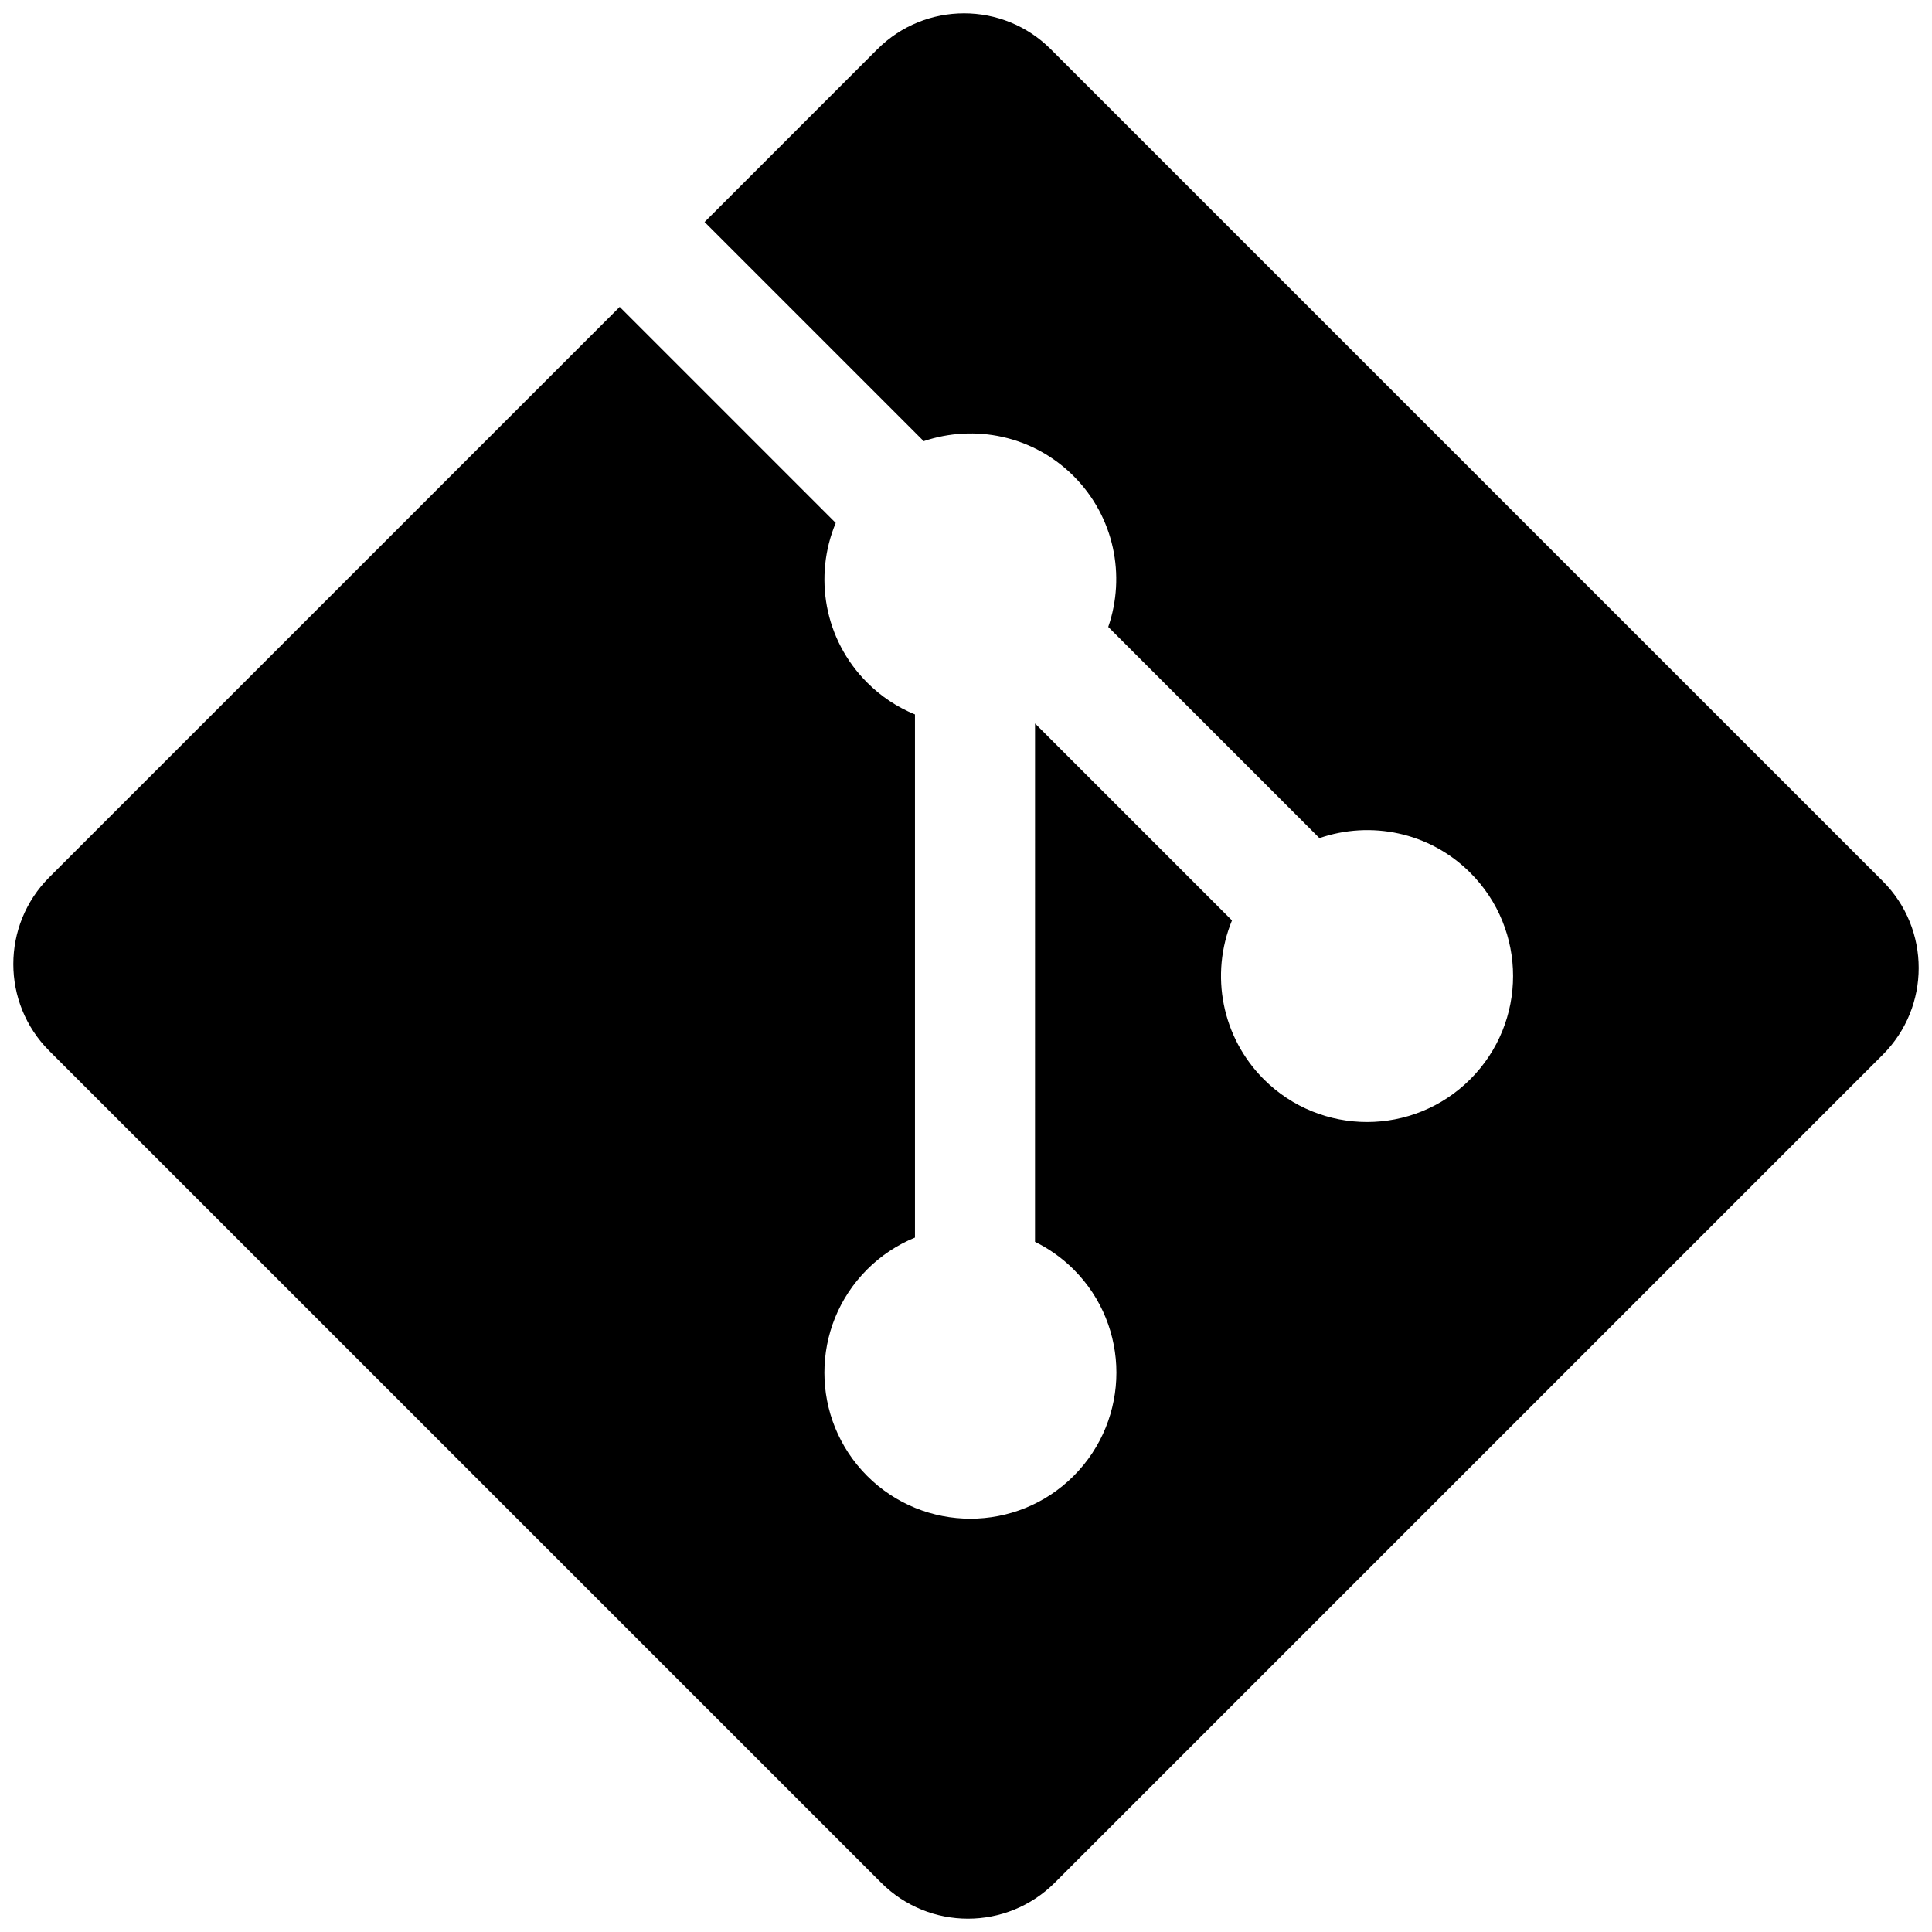
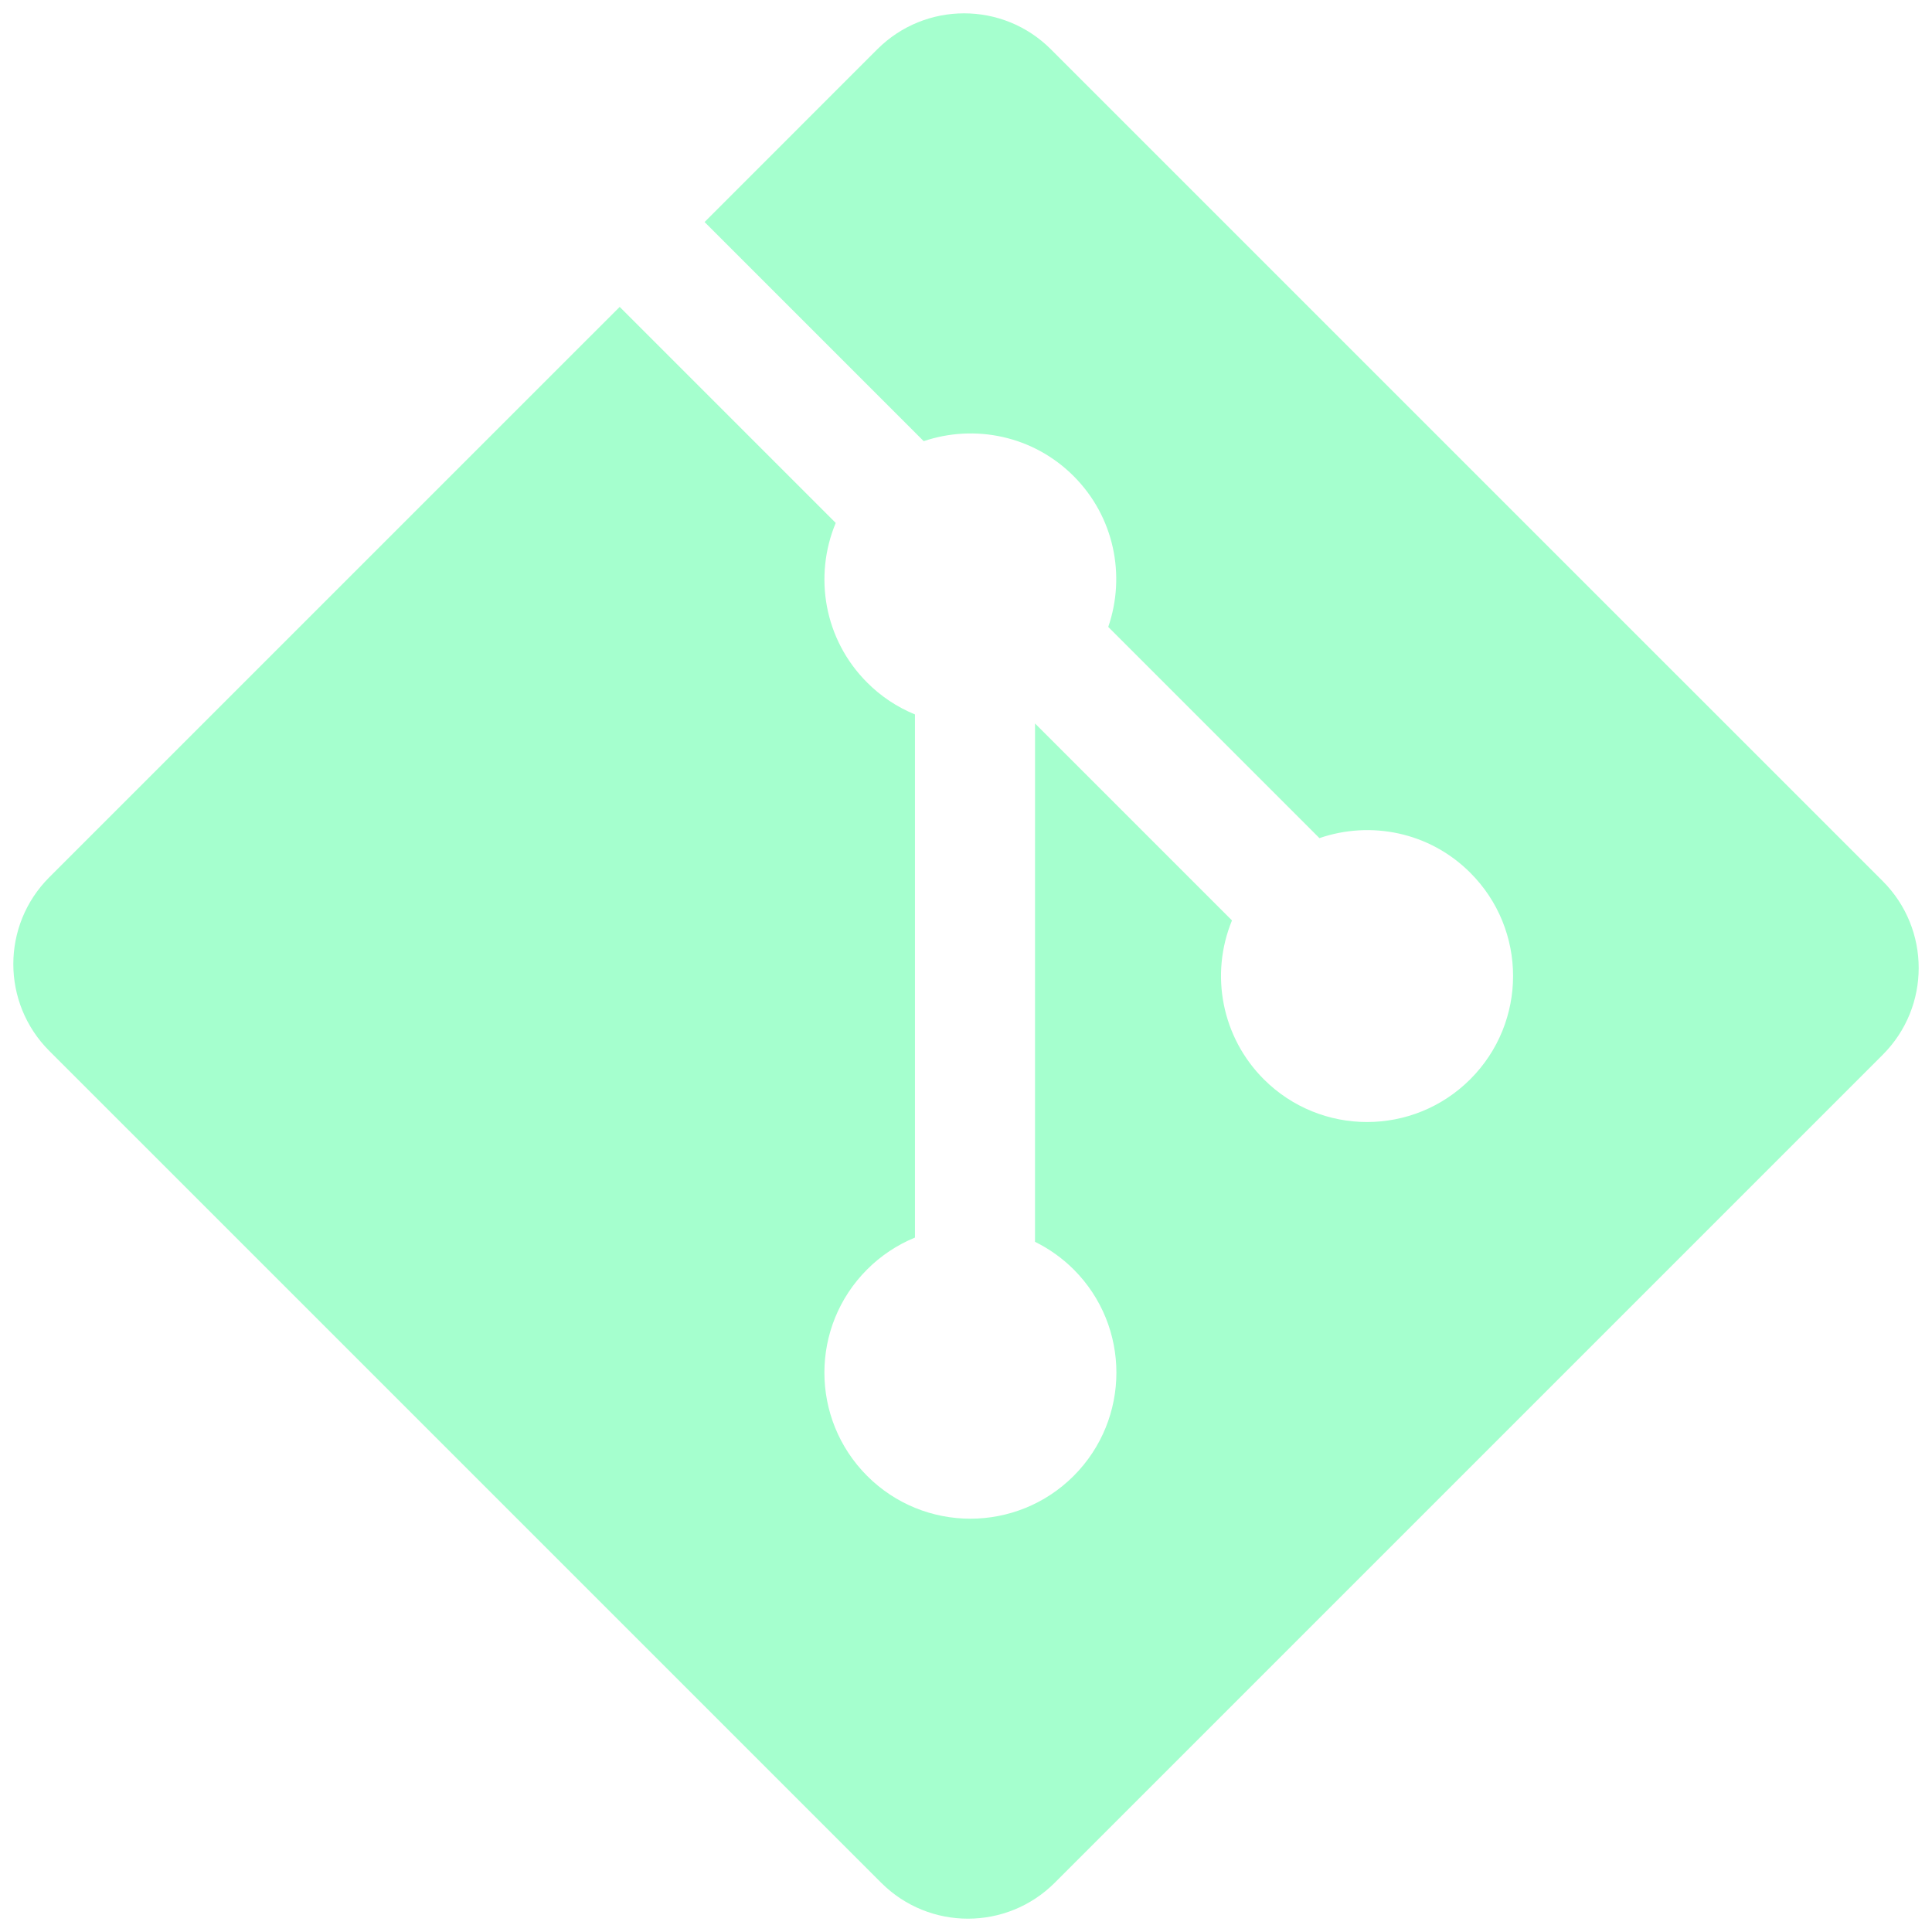
<svg xmlns="http://www.w3.org/2000/svg" viewBox="0 0 128 128" width="50" height="50" alt="git">
-   <path fill="A5FFCE" d="M124.737 58.378L69.621 3.264c-3.172-3.174-8.32-3.174-11.497 0L46.68 14.71l14.518 14.518c3.375-1.139 7.243-.375 9.932 2.314 2.703 2.706 3.461 6.607 2.294 9.993l13.992 13.993c3.385-1.167 7.292-.413 9.994 2.295 3.78 3.777 3.78 9.9 0 13.679a9.673 9.673 0 01-13.683 0 9.677 9.677 0 01-2.105-10.521L68.574 47.933l-.002 34.341a9.708 9.708 0 012.559 1.828c3.778 3.777 3.778 9.898 0 13.683-3.779 3.777-9.904 3.777-13.679 0-3.778-3.784-3.778-9.905 0-13.683a9.65 9.65 0 013.167-2.11V47.333a9.581 9.581 0 01-3.167-2.111c-2.862-2.86-3.551-7.06-2.083-10.576L41.056 20.333 3.264 58.123a8.133 8.133 0 000 11.5l55.117 55.114c3.174 3.174 8.32 3.174 11.499 0l54.858-54.858a8.135 8.135 0 00-.001-11.501z">
+   <path fill="#A5FFCE" d="M124.737 58.378L69.621 3.264c-3.172-3.174-8.32-3.174-11.497 0L46.68 14.71l14.518 14.518c3.375-1.139 7.243-.375 9.932 2.314 2.703 2.706 3.461 6.607 2.294 9.993l13.992 13.993c3.385-1.167 7.292-.413 9.994 2.295 3.78 3.777 3.78 9.9 0 13.679a9.673 9.673 0 01-13.683 0 9.677 9.677 0 01-2.105-10.521L68.574 47.933l-.002 34.341a9.708 9.708 0 012.559 1.828c3.778 3.777 3.778 9.898 0 13.683-3.779 3.777-9.904 3.777-13.679 0-3.778-3.784-3.778-9.905 0-13.683a9.65 9.65 0 013.167-2.11V47.333a9.581 9.581 0 01-3.167-2.111c-2.862-2.86-3.551-7.06-2.083-10.576L41.056 20.333 3.264 58.123a8.133 8.133 0 000 11.5l55.117 55.114c3.174 3.174 8.32 3.174 11.499 0l54.858-54.858a8.135 8.135 0 00-.001-11.501z">
    </path>
</svg>
